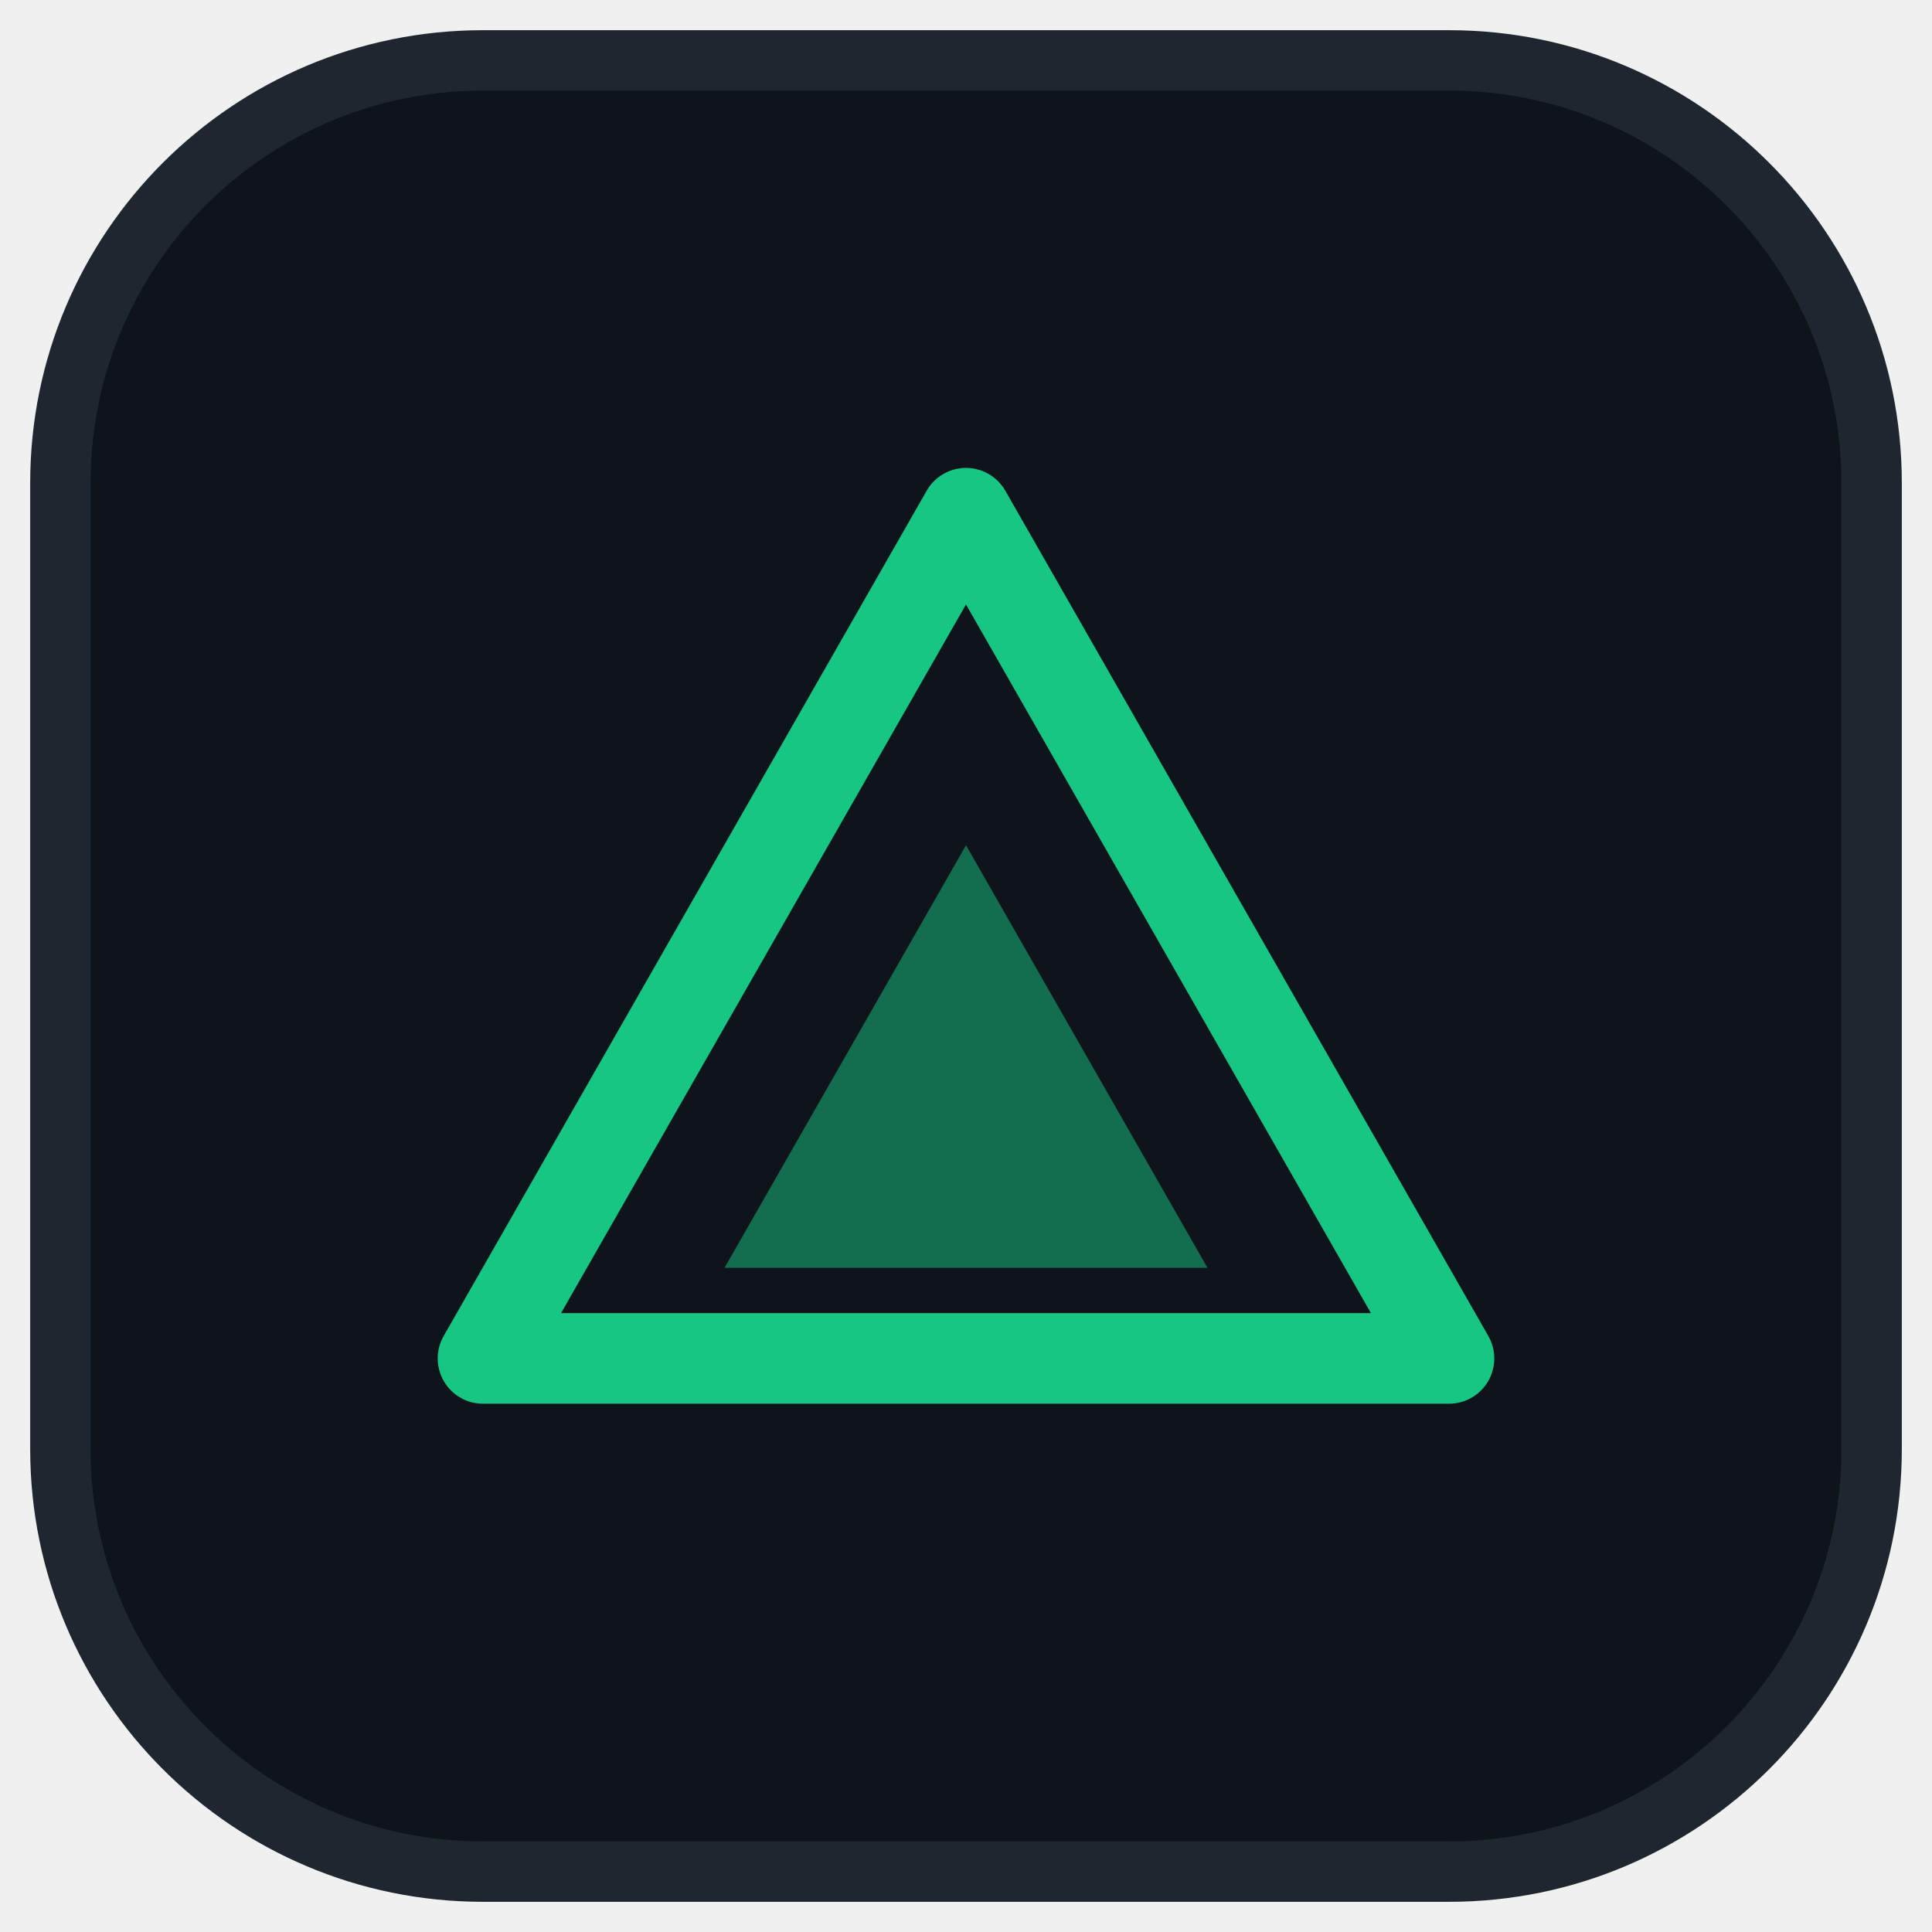
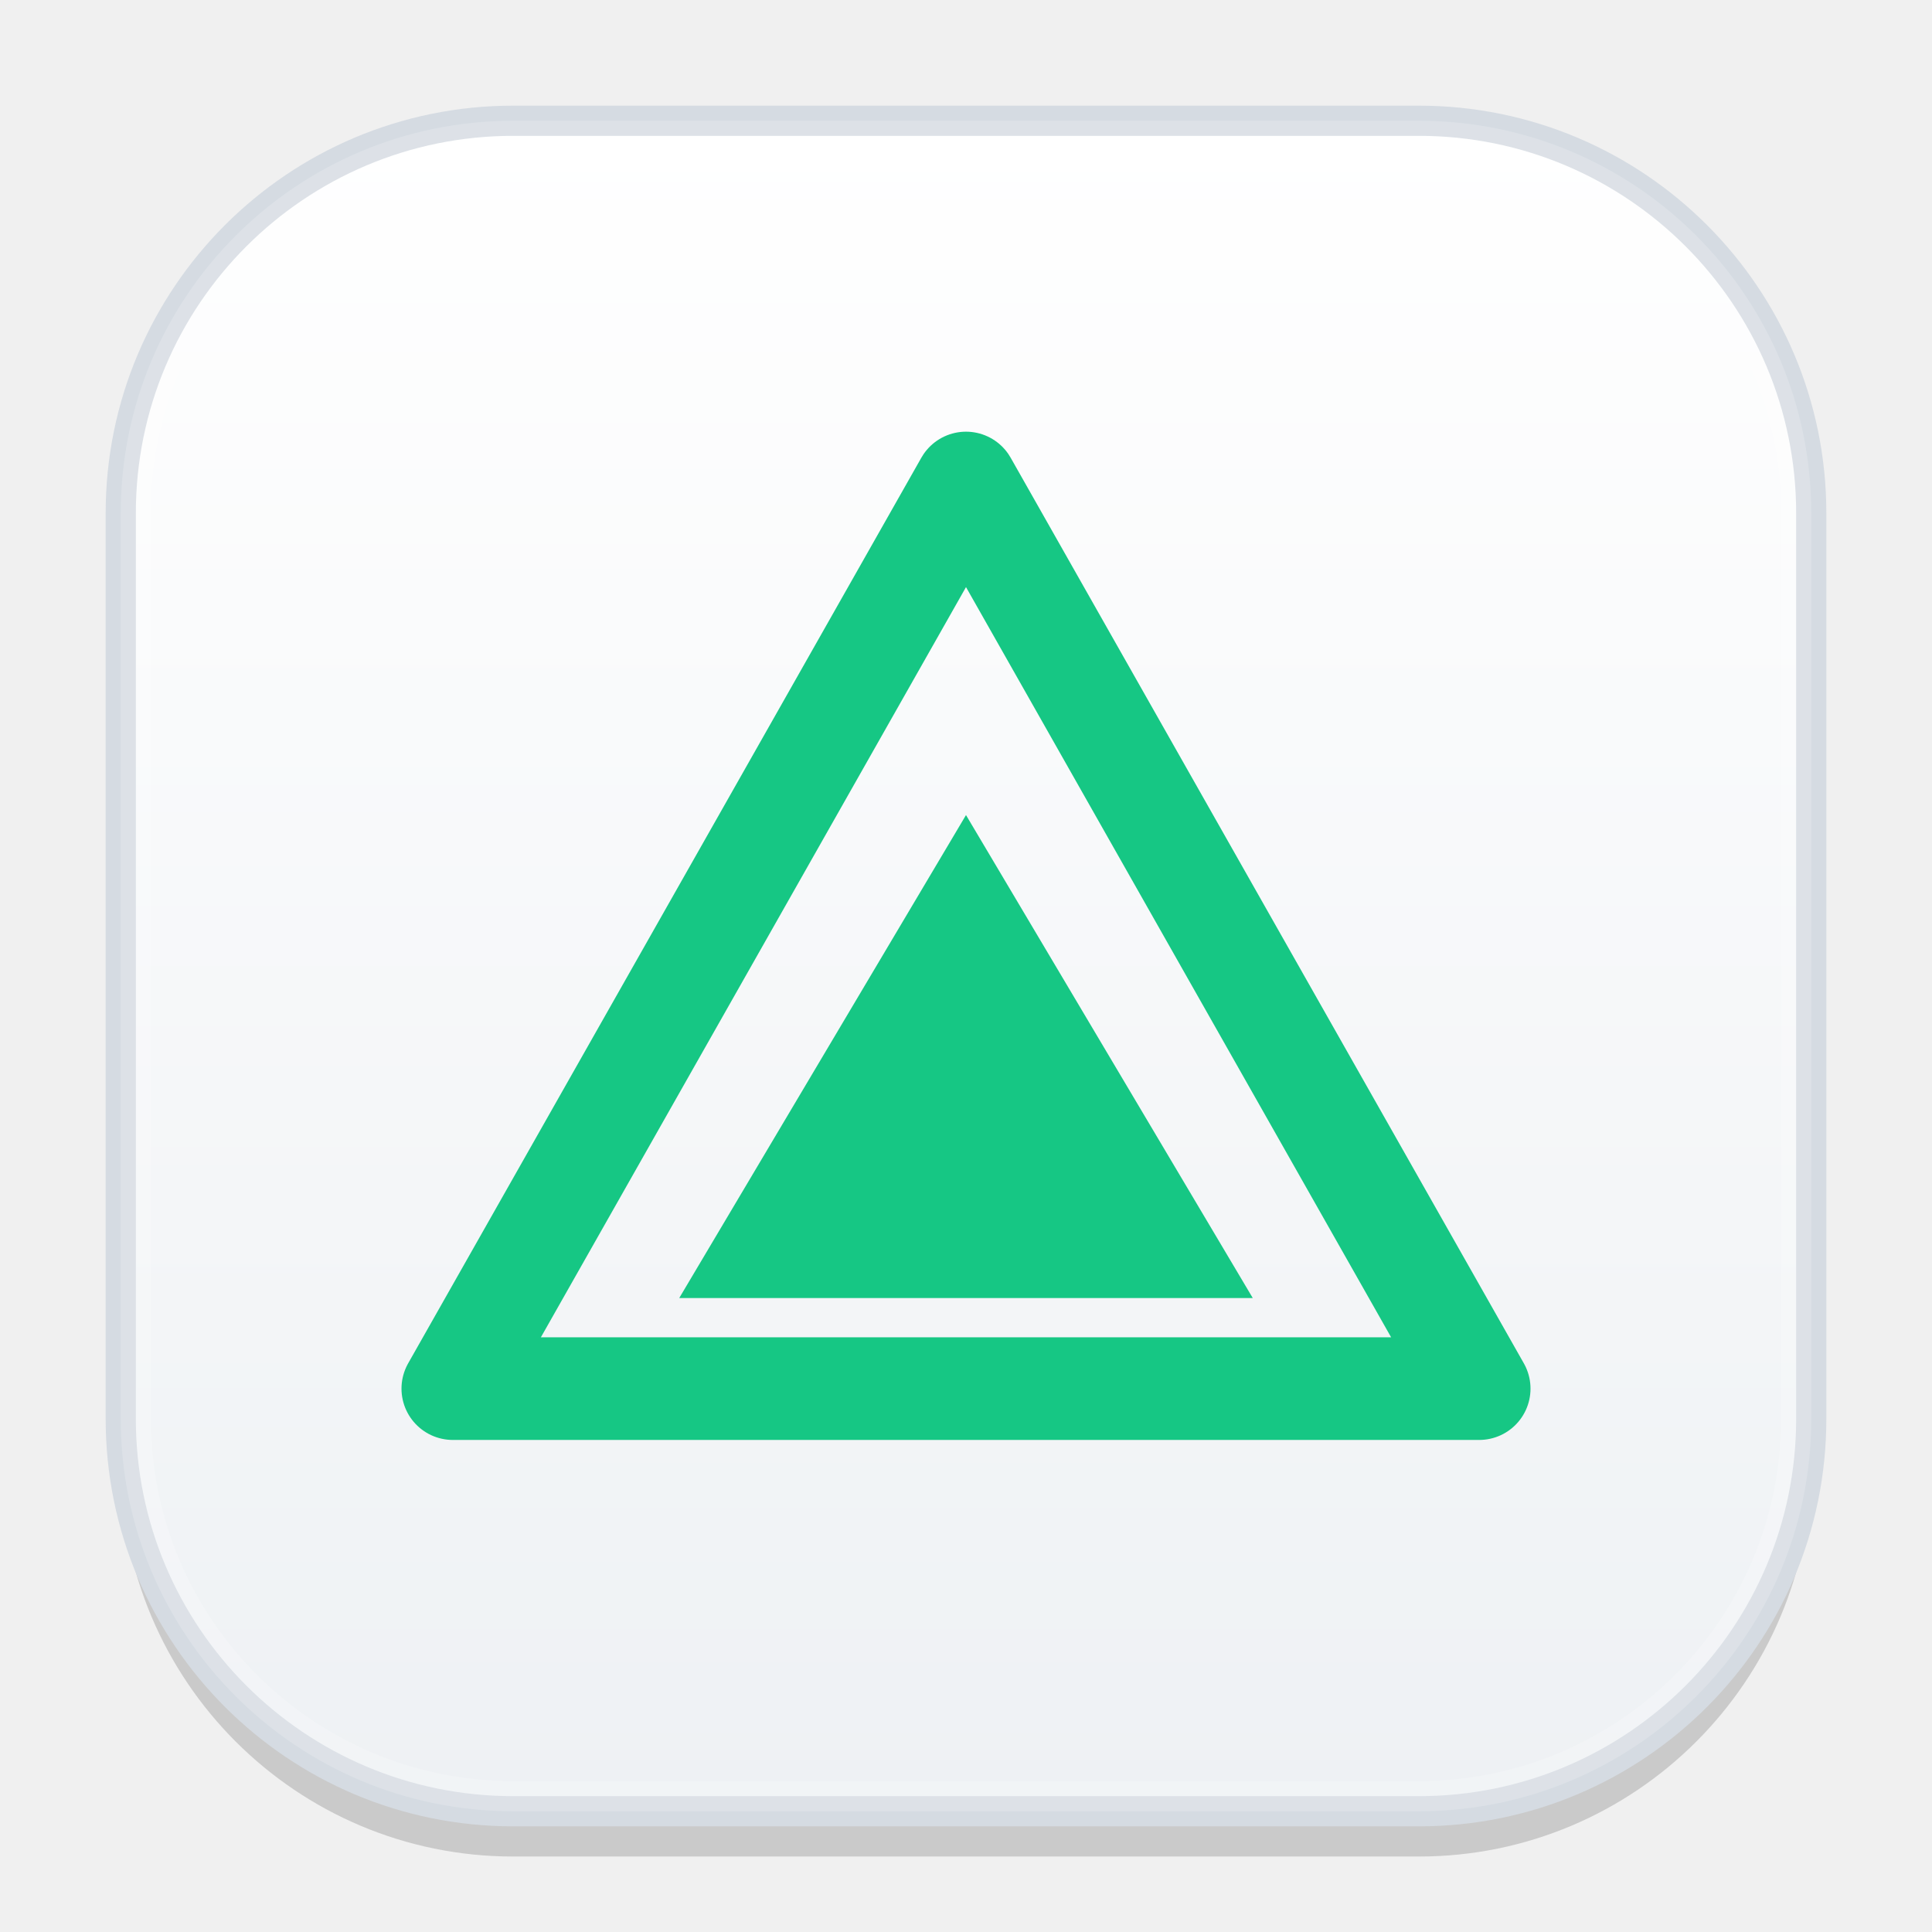
<svg xmlns="http://www.w3.org/2000/svg" viewBox="0 0 64 64">
-   <rect x="2" y="2" width="60" height="60" rx="14" fill="#0f141a" stroke="#1e2630" stroke-width="2" />
-   <path d="M32 17 L48 45 H16 Z" fill="none" stroke="#16c784" stroke-width="3" stroke-linecap="round" stroke-linejoin="round" />
-   <path d="M32 28 L40 42 H24 Z" fill="#16c784" stroke="none" opacity="0.5" />
+   <defs>
+     <linearGradient id="g" x1="0" y1="0" x2="0" y2="1">
+       <stop offset="0" stop-color="#ffffff" />
+       <stop offset="1" stop-color="#eef1f4" />
+     </linearGradient>
+   </defs>
+   <rect x="4" y="5.5" width="56" height="56" rx="13" fill="#000" opacity=".16" />
+   <rect x="4" y="4" width="56" height="56" rx="13" fill="url(#g)" stroke="#d5dbe2" stroke-width="1" />
+   <rect x="4.5" y="4.5" width="55" height="55" rx="12.5" fill="none" stroke="#fff" stroke-opacity=".18" />
+   <path d="M32 16 L49 46 H15 Z" fill="none" stroke="#16c784" stroke-width="3.4" stroke-linejoin="round" />
+   <path d="M32 27 L41.5 43 H22.5 Z" fill="#16c784" />
</svg>
